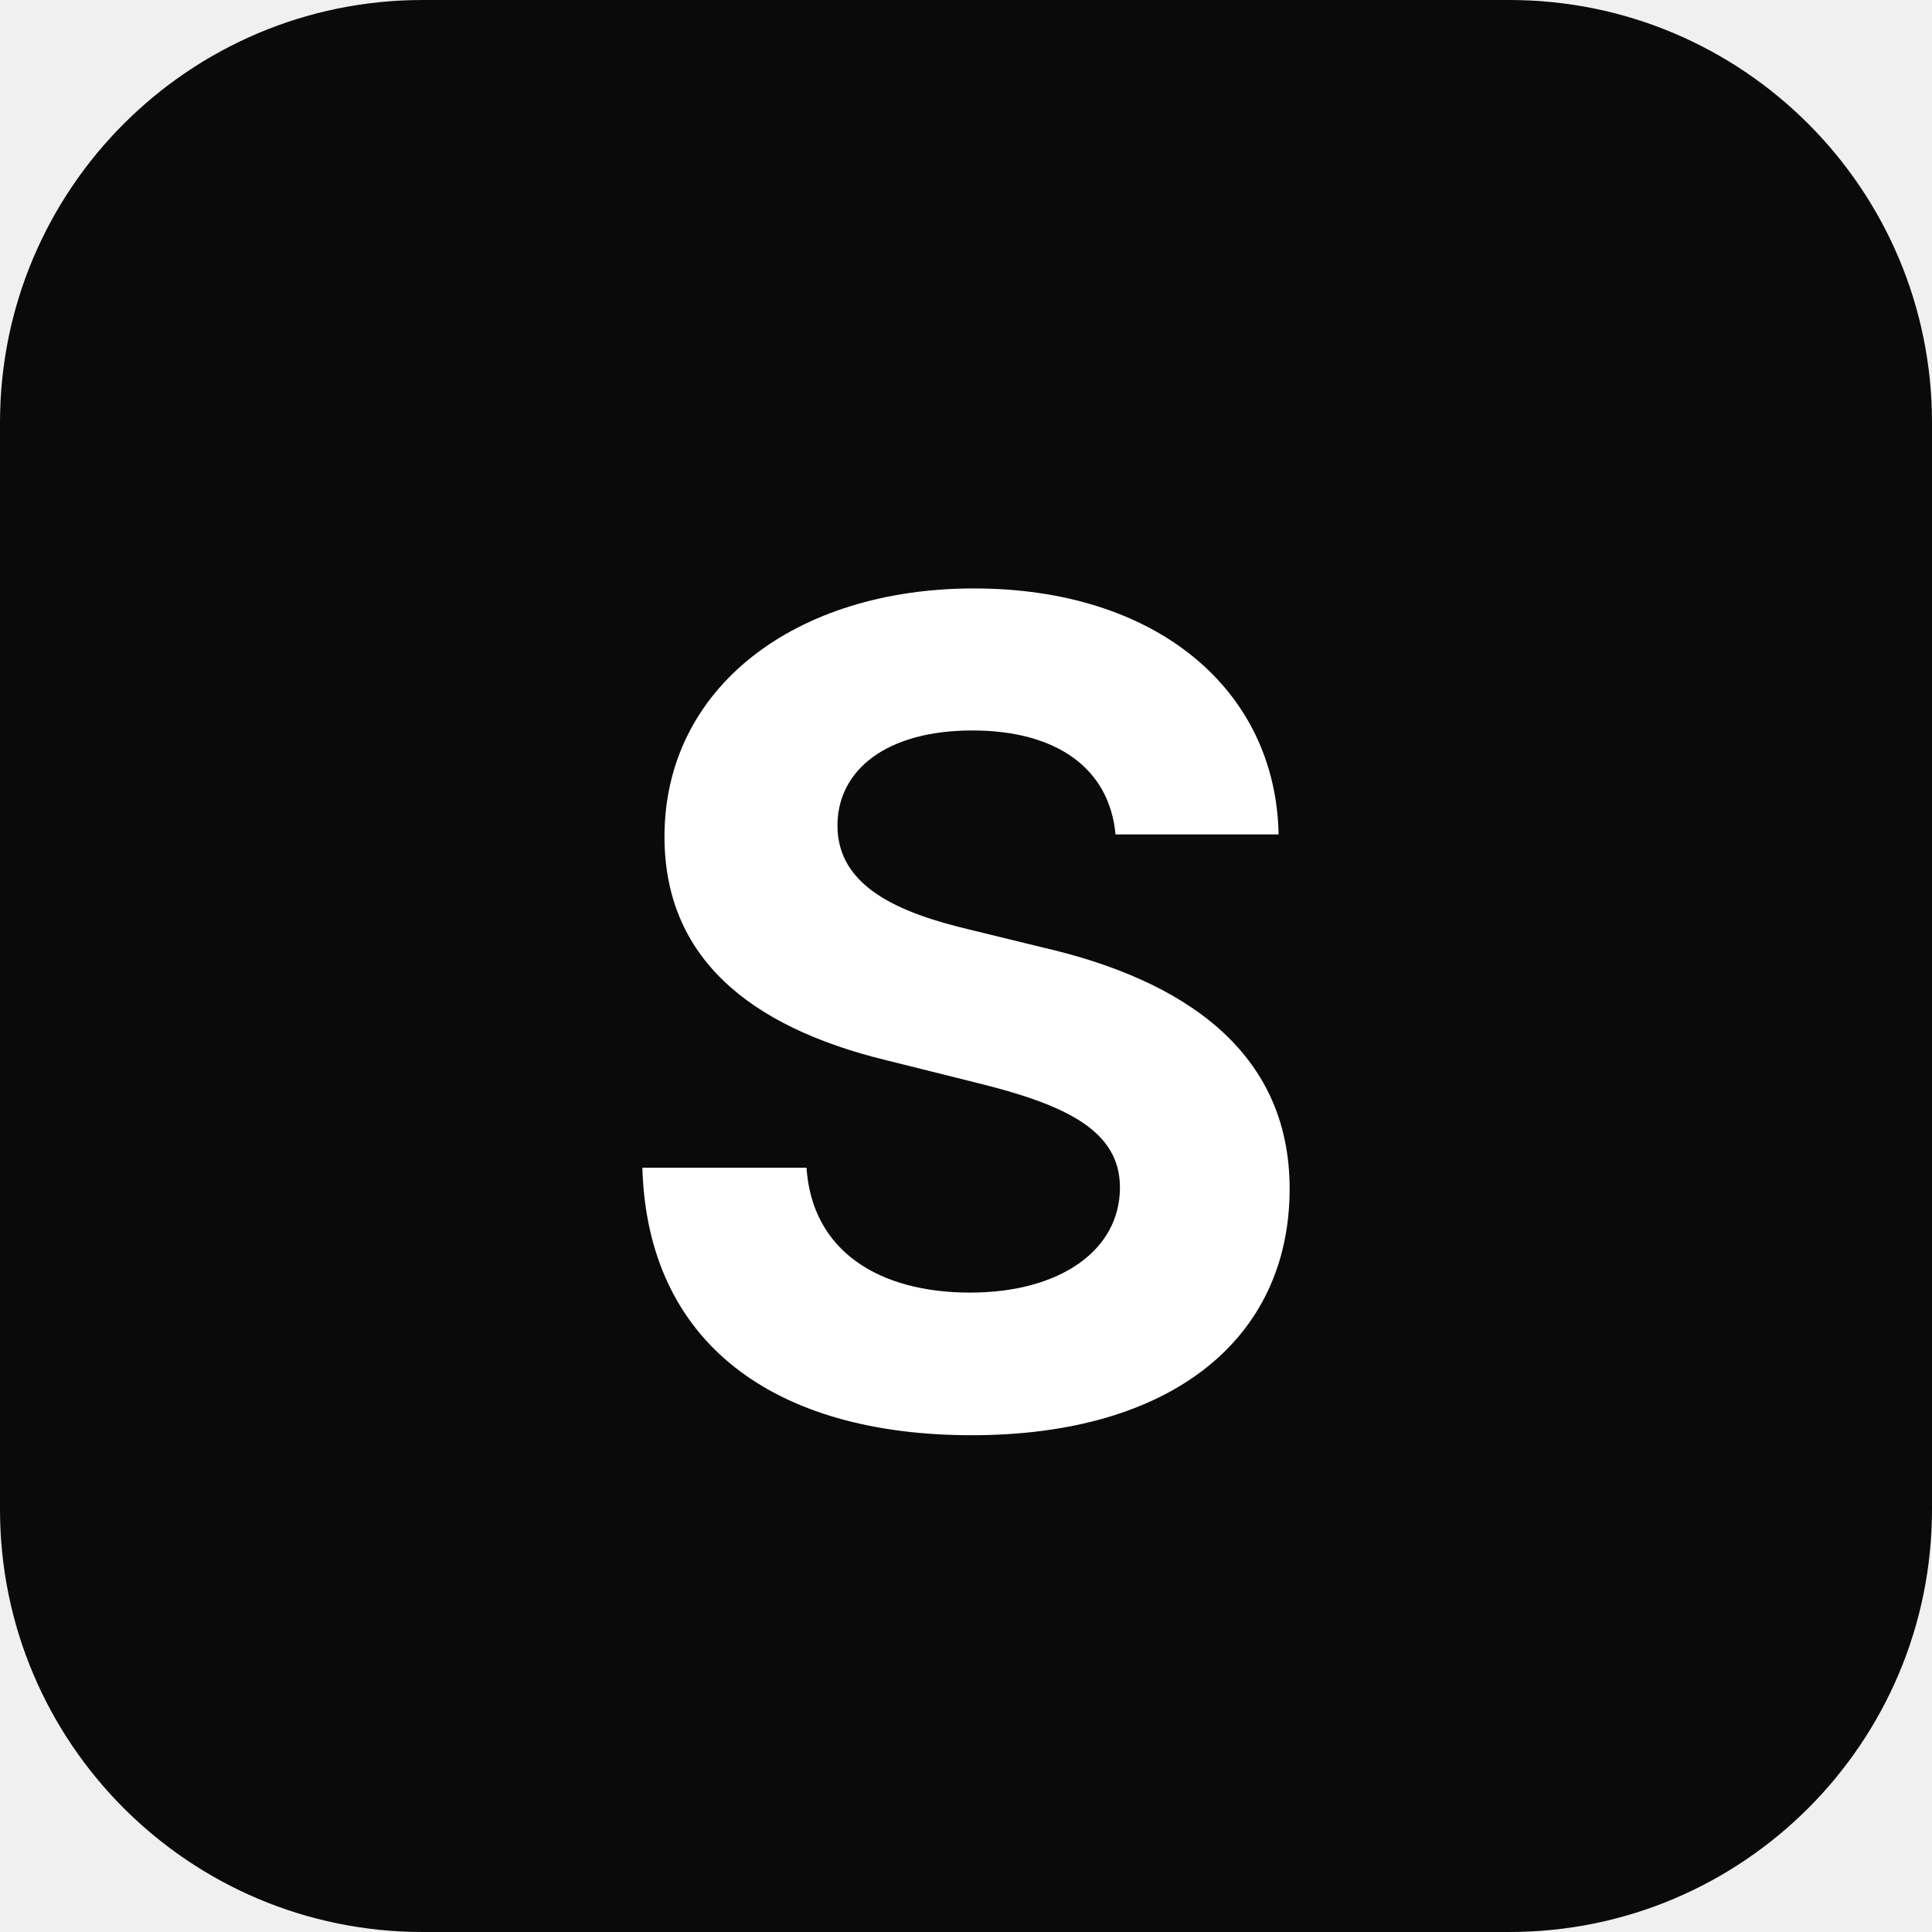
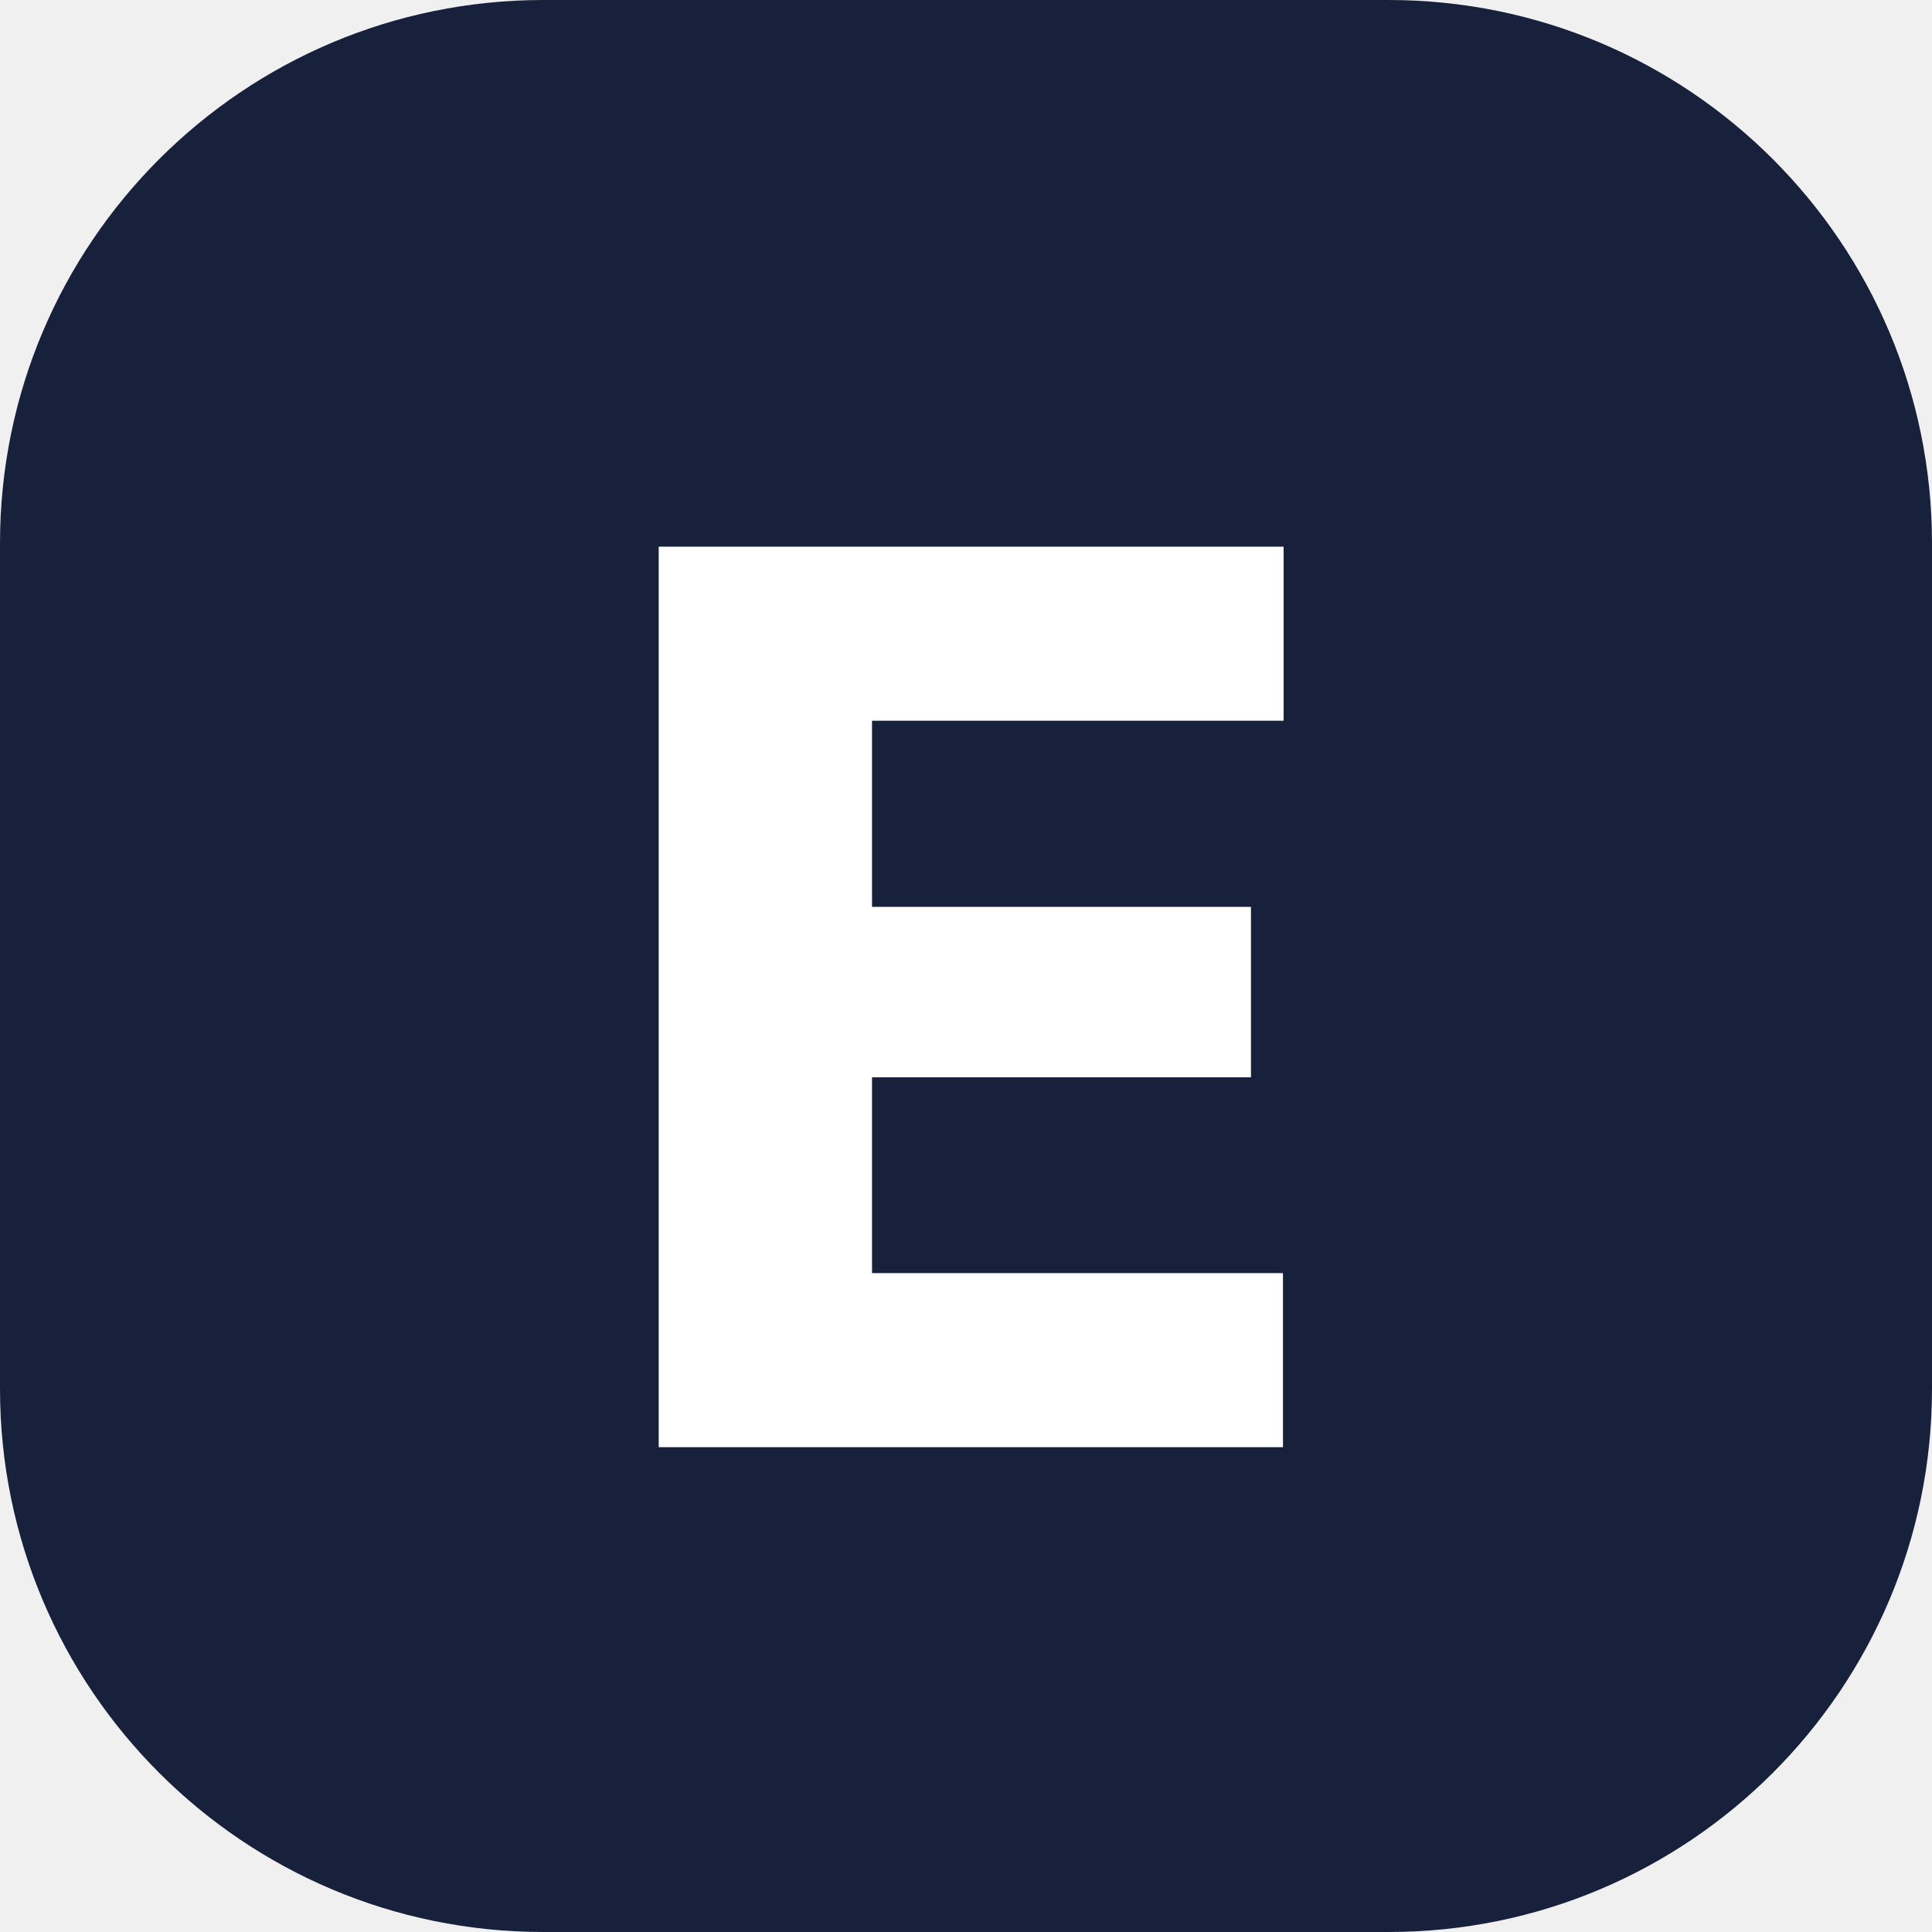
- <svg xmlns="http://www.w3.org/2000/svg" viewBox="0 0 512 512" width="512" height="512" role="img" aria-label="Logo">
-   <rect width="512" height="512" rx="112" fill="#0a0a0a" />
-   <text x="50%" y="50%" dy="0.04em" text-anchor="middle" dominant-baseline="central" font-family="Inter, ui-sans-serif, system-ui, -apple-system, Segoe UI, Roboto, sans-serif" font-size="300" font-weight="700" fill="#ffffff">S</text>
+ <svg xmlns="http://www.w3.org/2000/svg" viewBox="0 0 512 512" width="512" height="512" role="img" aria-label="Playlist Expoter">
+   <rect width="512" height="512" rx="144" fill="#18213b" />
+   <text x="50%" y="50%" dy="0.025em" text-anchor="middle" dominant-baseline="central" font-family="Inter, ui-sans-serif, system-ui, -apple-system, Segoe UI, Roboto, sans-serif" font-size="328" font-weight="800" fill="#ffffff">E</text>
</svg>
